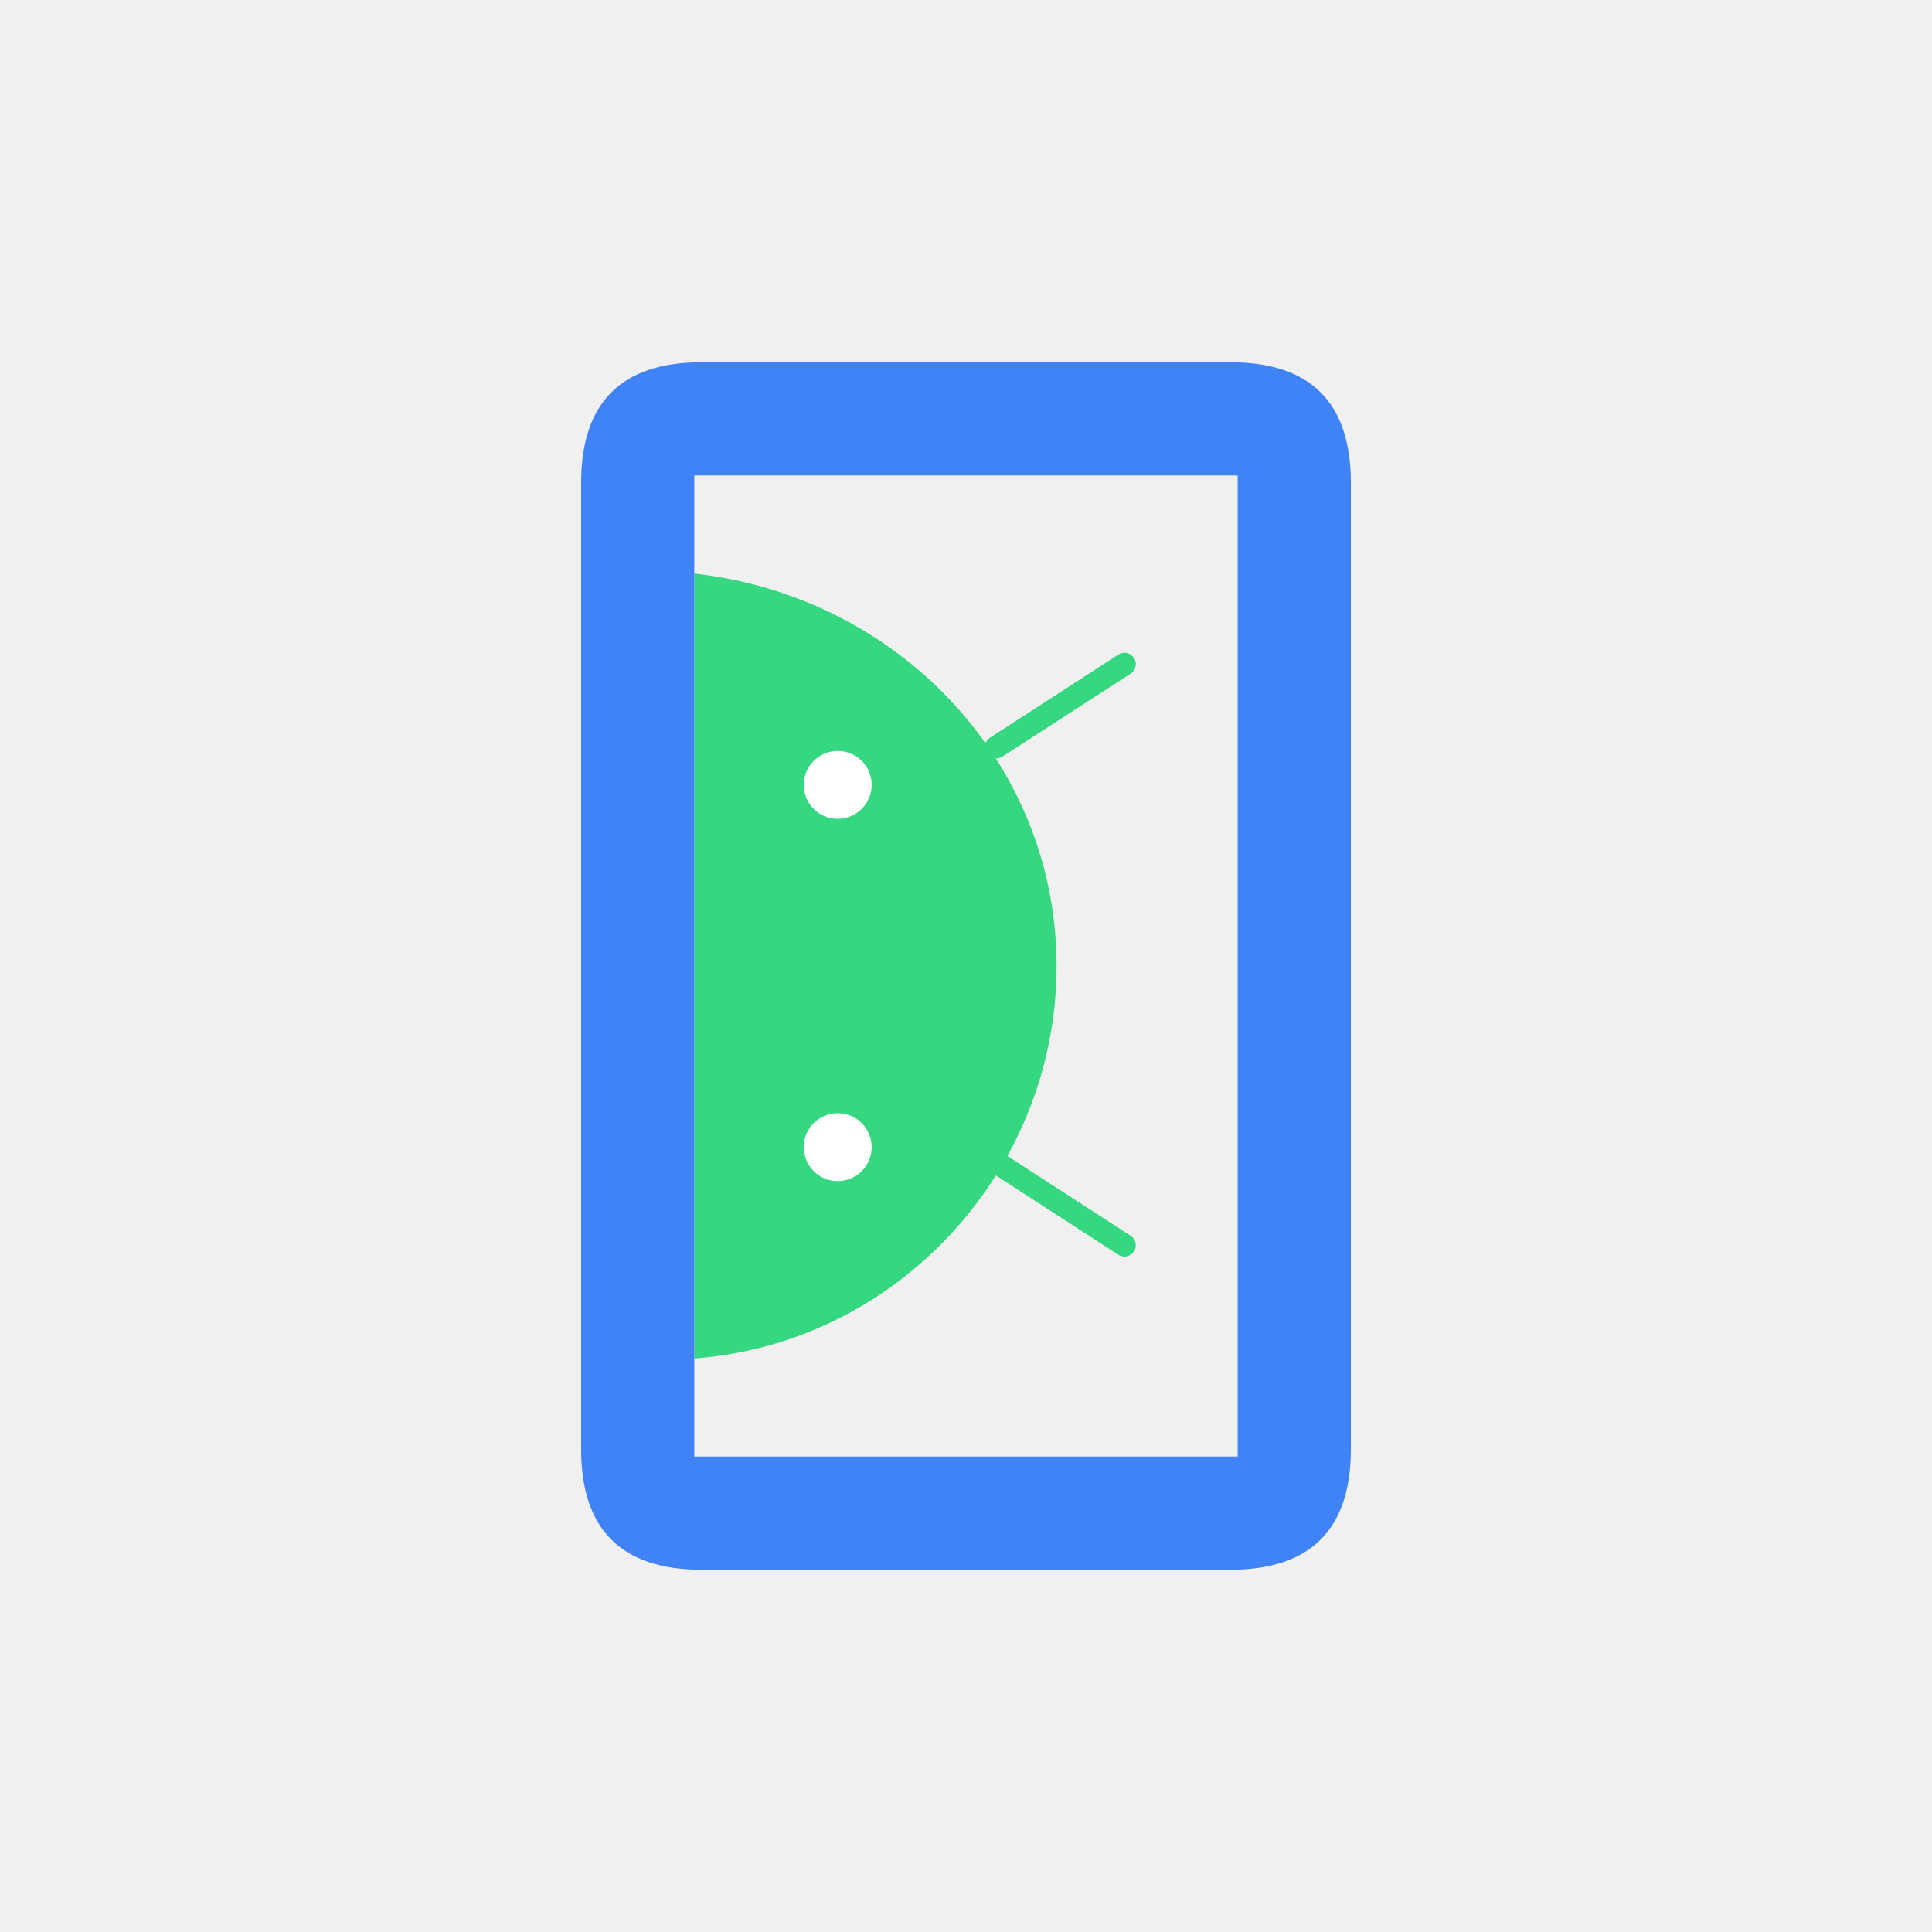
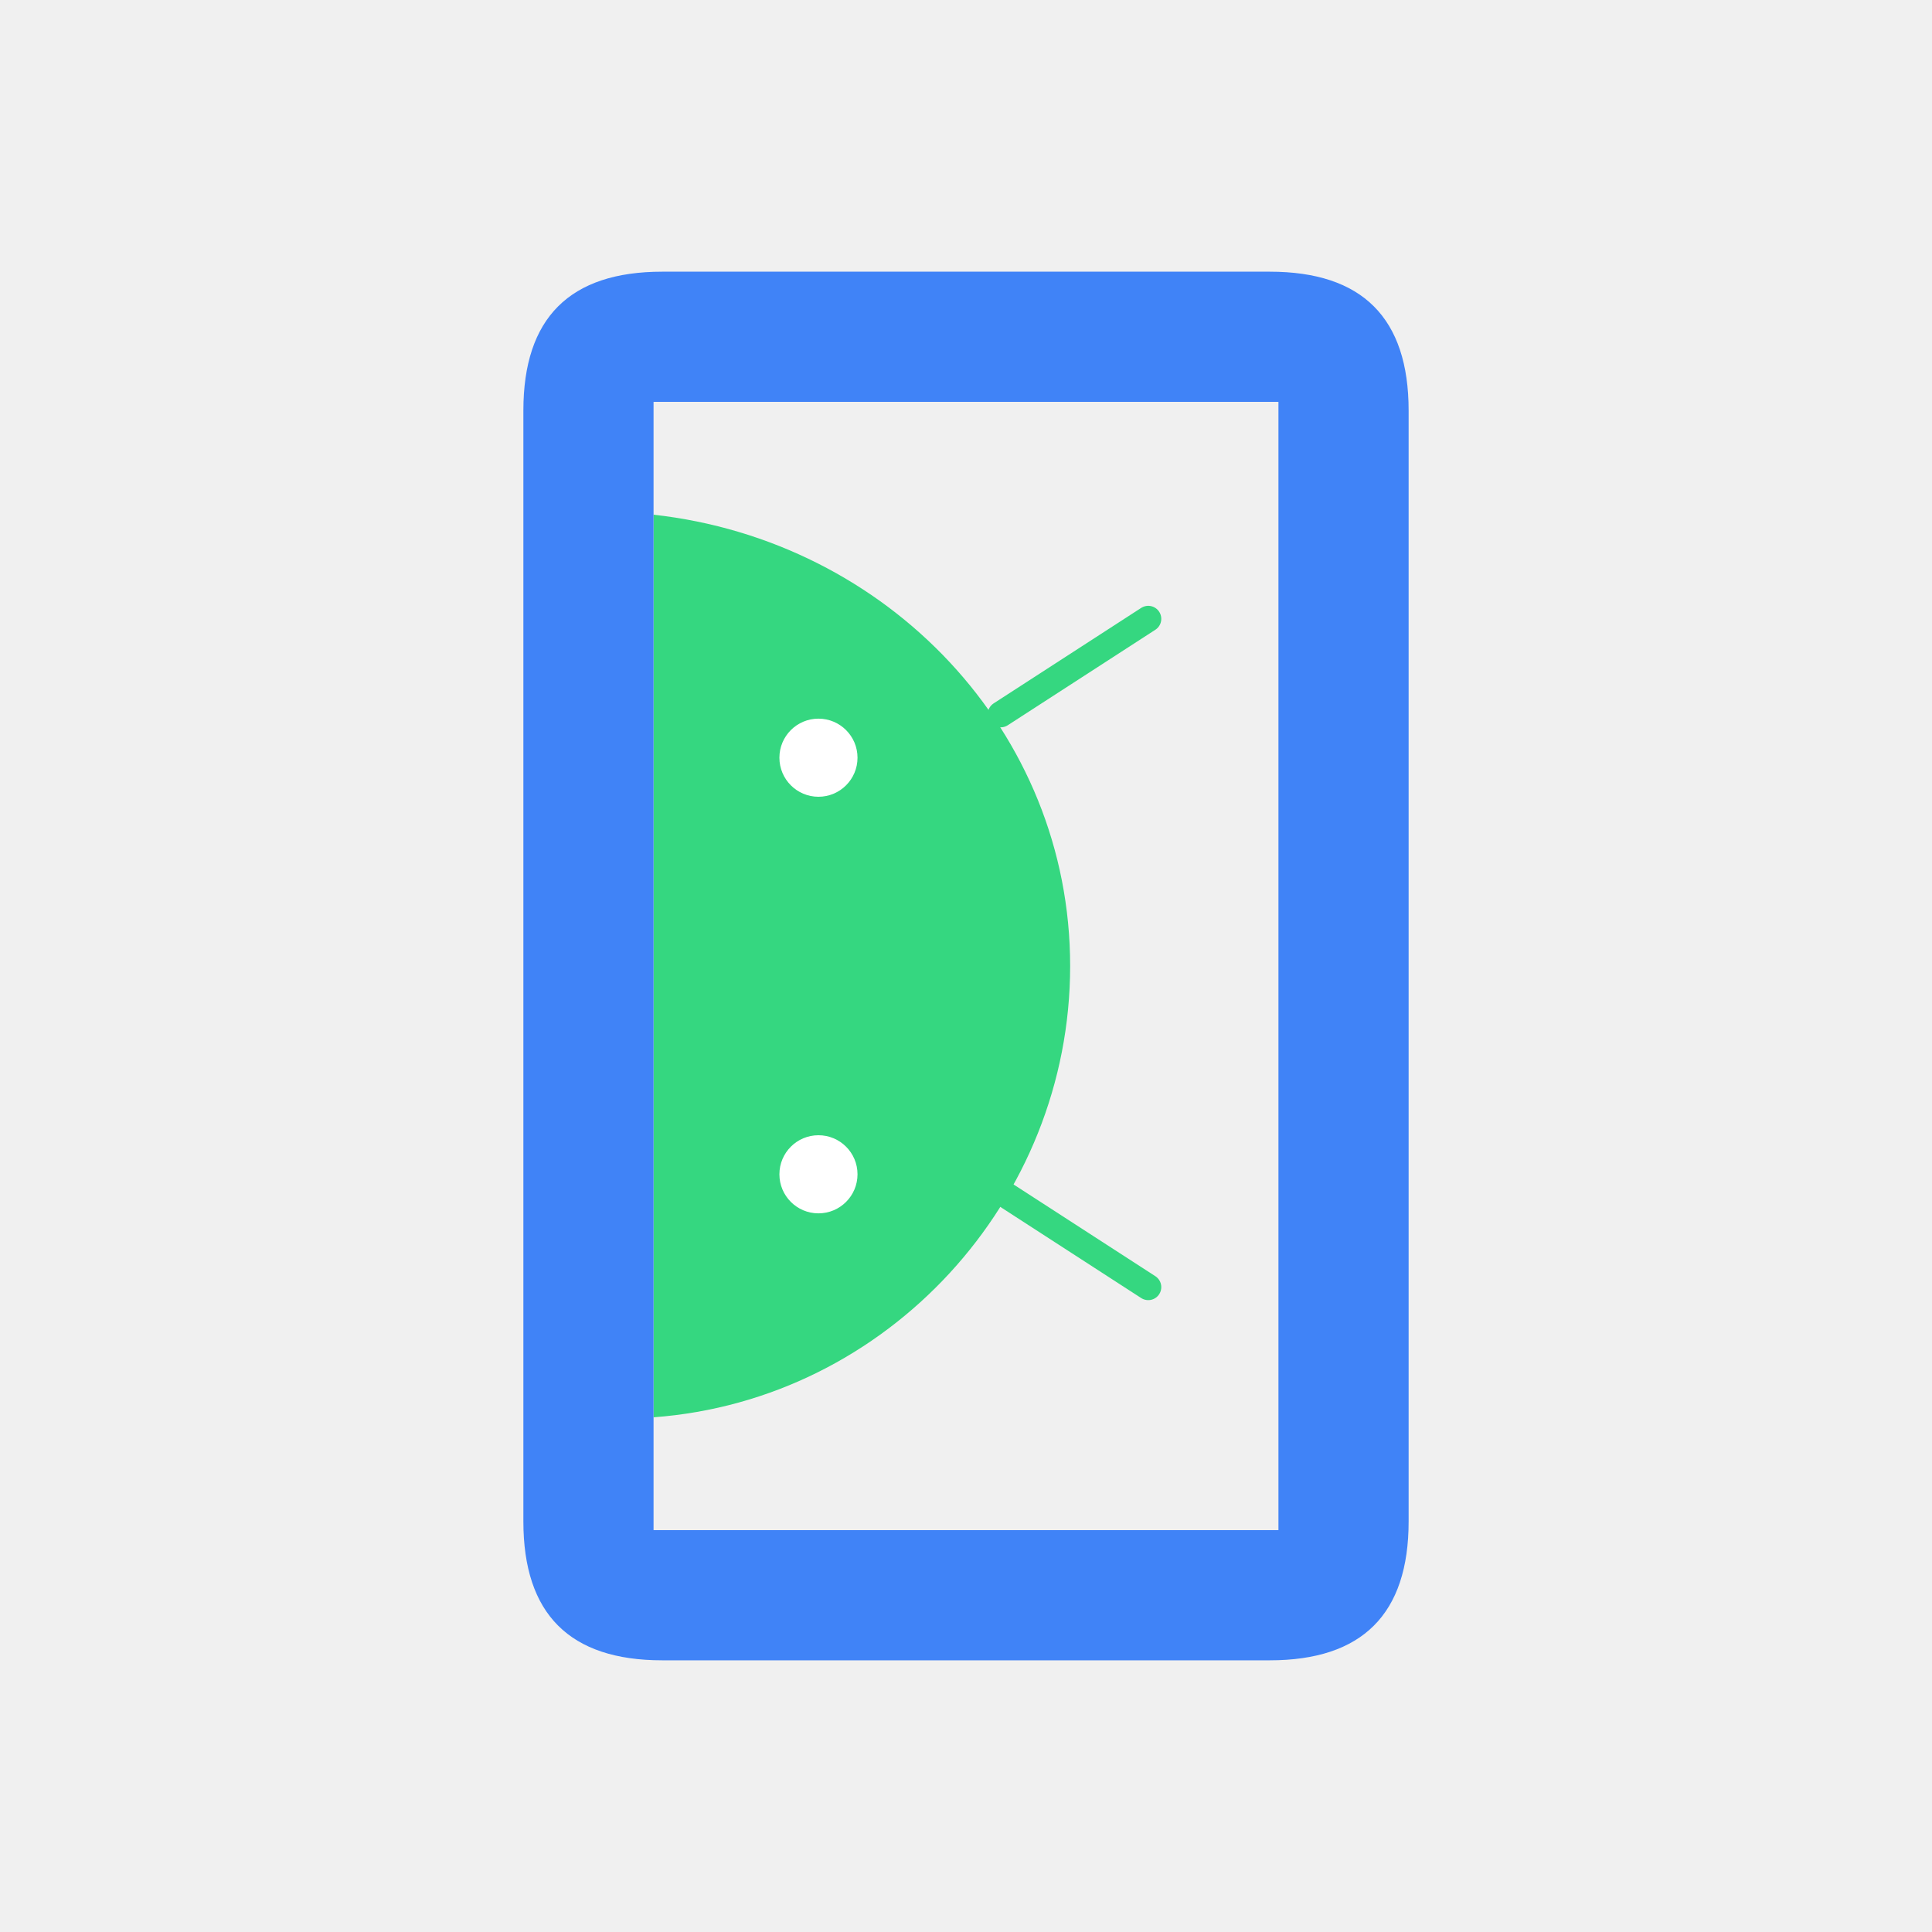
<svg xmlns="http://www.w3.org/2000/svg" width="1024" height="1024" viewBox="0 0 256 256">
  <defs>
    <clipPath id="screen">
      <rect x="92" y="63" width="72" height="130" />
    </clipPath>
  </defs>
-   <g clip-path="url(#screen)">
-     <path fill="#35D780" d="M92 76 C119 79 140 101 140 128 C140 155 119 178 92 180 Z" />
-     <path stroke="#35D780" stroke-width="3" stroke-linecap="round" d="M132 99 L149 88 M132 154 L149 165" />
-     <circle cx="111" cy="104" r="4.5" fill="white" />
-     <circle cx="111" cy="152" r="4.5" fill="white" />
+   <g transform="translate(128 128) scale(1.15) translate(-128 -128)">
+     <g clip-path="url(#screen)">
+       <path fill="#35D780" d="M92 76 C119 79 140 101 140 128 C140 155 119 178 92 180 Z" />
+       <path stroke="#35D780" stroke-width="3" stroke-linecap="round" d="M132 99 L149 88 M132 154 L149 165" />
+       <circle cx="111" cy="104" r="4.5" fill="white" />
+       <circle cx="111" cy="152" r="4.5" fill="white" />
+     </g>
+     <path fill="#4083F7" fill-rule="evenodd" d="M93 48 H163 Q179 48 179 64 V192 Q179 208 163 208 H93 Q77 208 77 192 V64 Q77 48 93 48 Z M92 63 V193 H164 V63 Z" />
  </g>
-   <path fill="#4083F7" fill-rule="evenodd" d="M93 48 H163 Q179 48 179 64 V192 Q179 208 163 208 H93 Q77 208 77 192 V64 Q77 48 93 48 Z M92 63 V193 H164 V63 Z" />
</svg>
